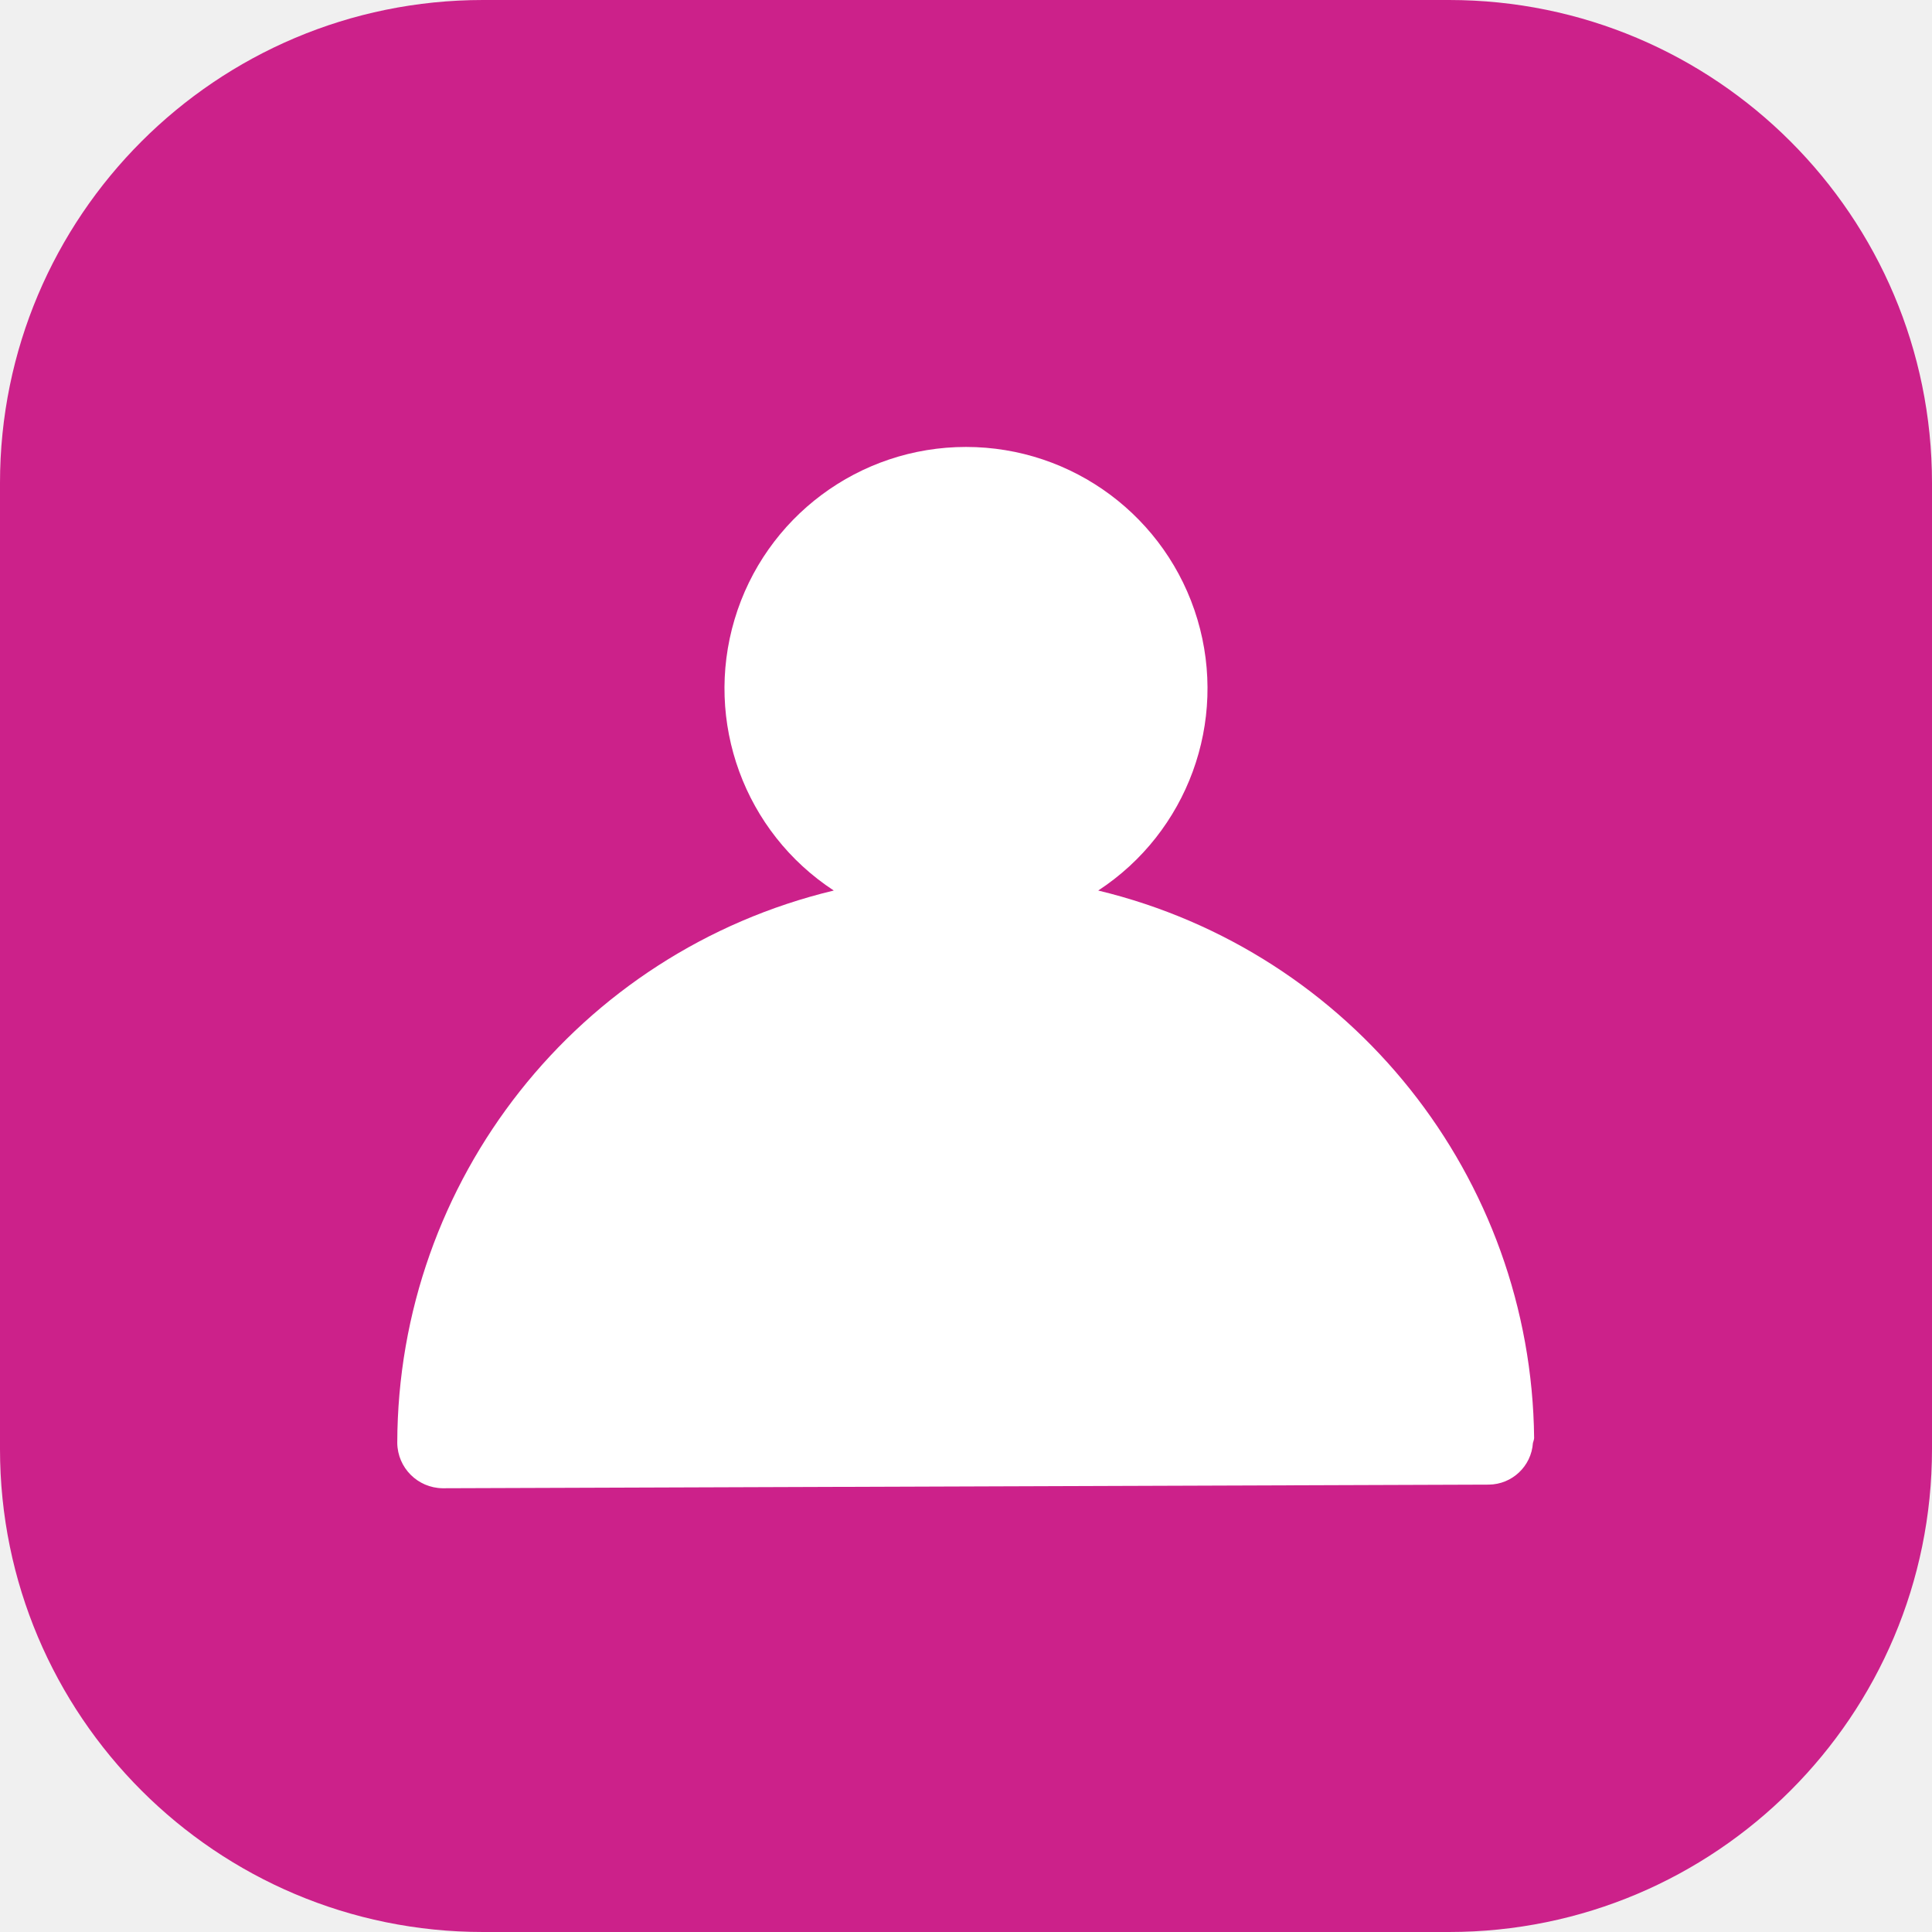
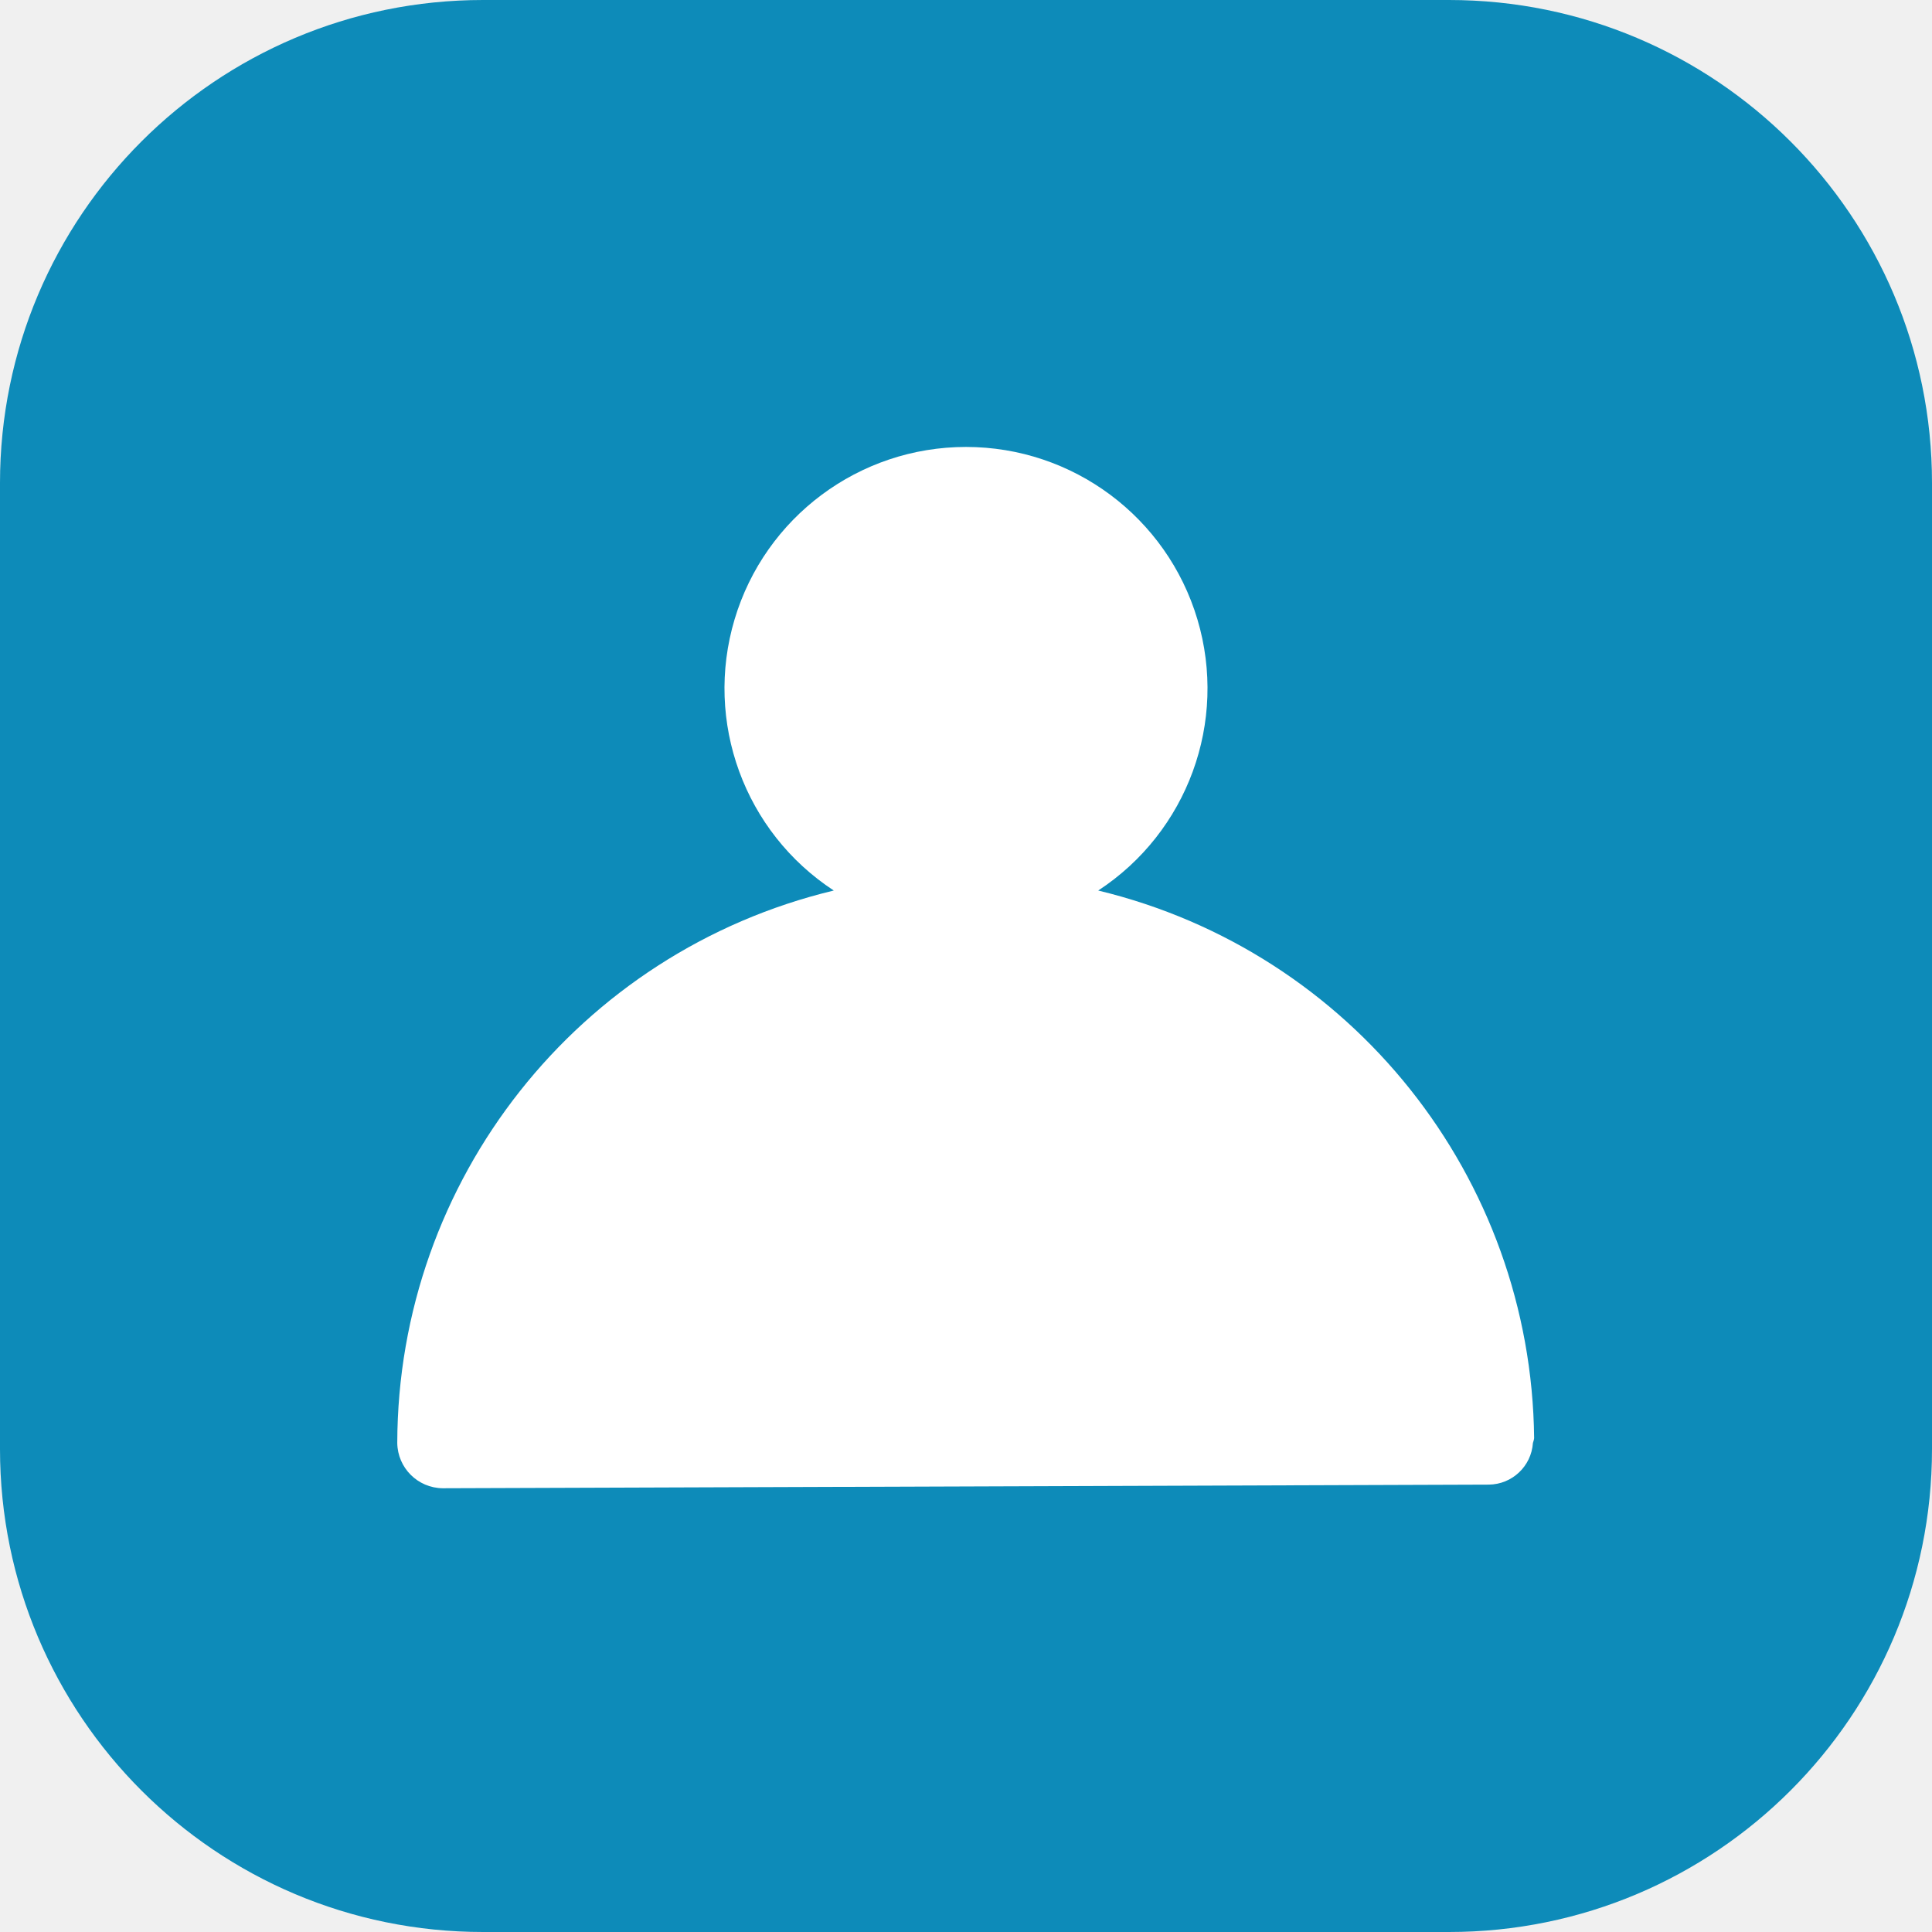
<svg xmlns="http://www.w3.org/2000/svg" width="32" height="32" viewBox="0 0 32 32">
-   <rect width="32" height="32" rx="8" fill="#cc218a" />
+   <rect width="32" height="32" rx="8" fill="#0d8bb9" />
  <path d="M25.41,23.82h0a0,0,0,0,1,0,0,9.43,9.43,0,0,0-7.22-9.07,4,4,0,1,0-4.38,0,9.43,9.43,0,0,0-7.23,9.15h0a.76.76,0,0,0,.75.75h0l17.33-.06a.74.74,0,0,0,.73-.69h0S25.41,23.84,25.41,23.82Z" fill="#fff" />
</svg>
